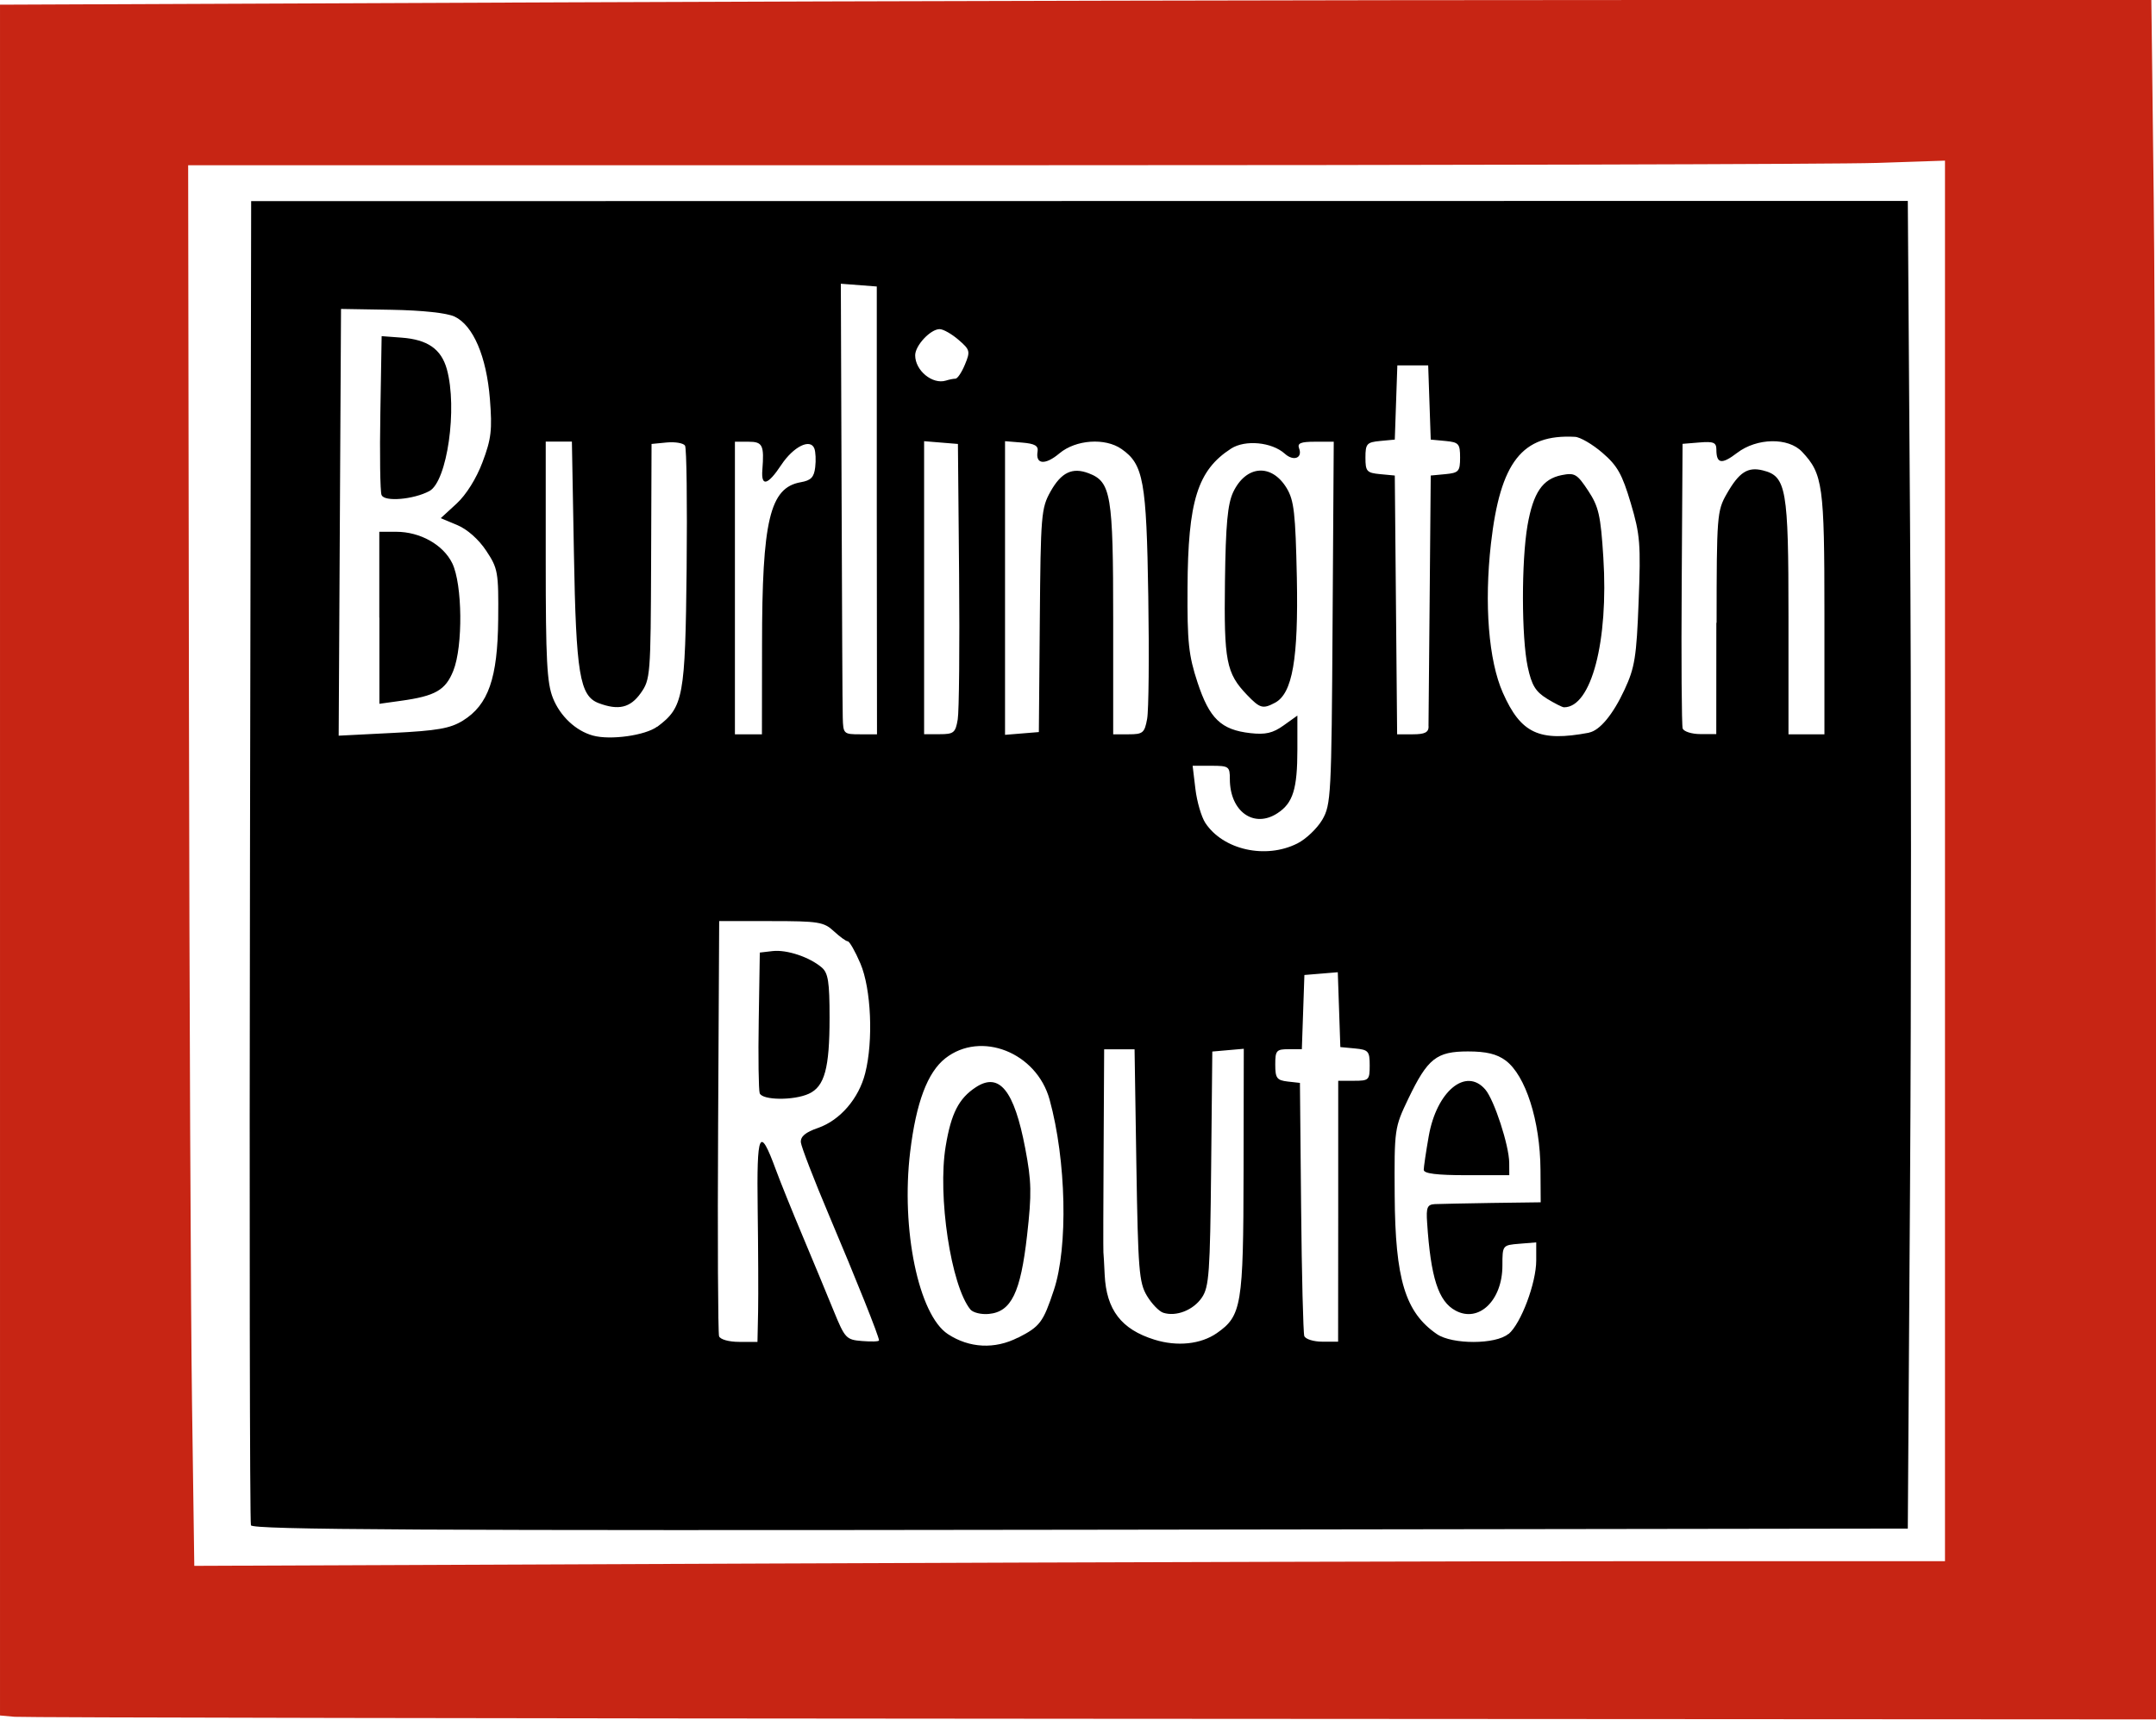
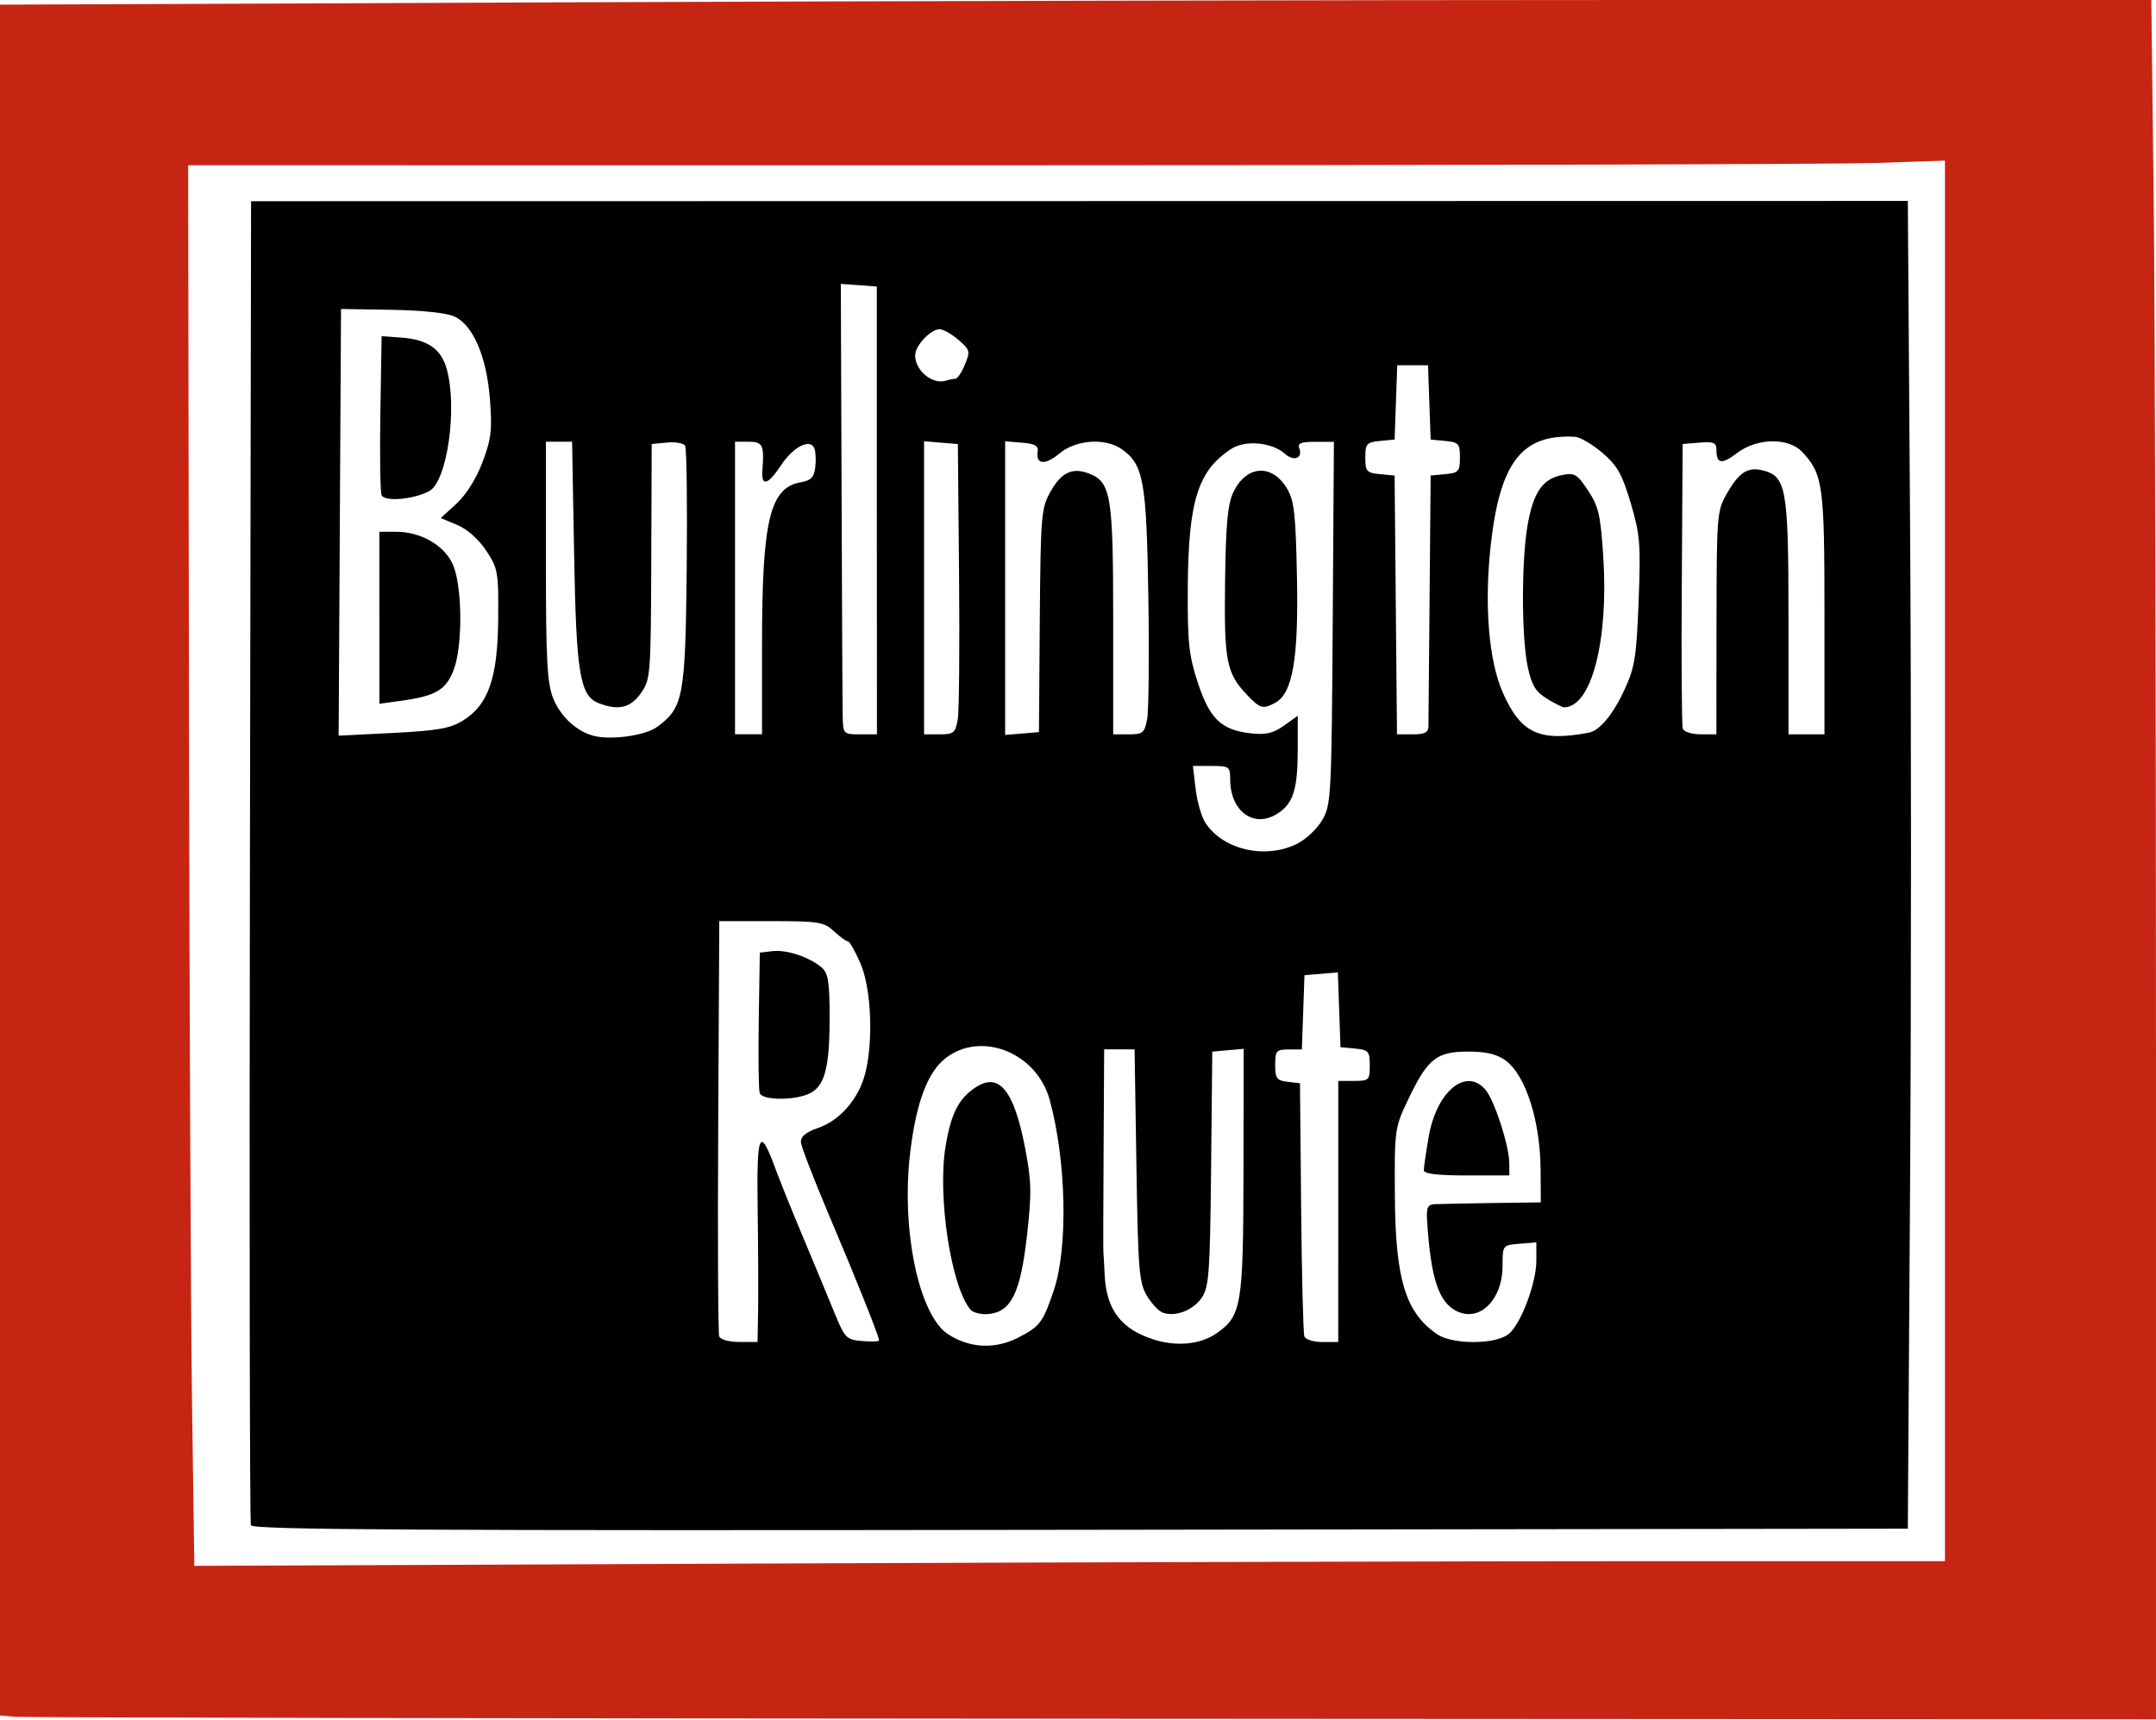
- <svg xmlns="http://www.w3.org/2000/svg" id="svg831" version="1.1" viewBox="0 0 50.786 40.513" height="40.513mm" width="50.786mm">
-   <g transform="translate(-72.12475,-138.4042)" id="layer1">
-     <g transform="matrix(2.505031,0,0,2.505031,-153.6795,-292.7697)" id="g1643" style="display:inline">
-       <path style="display:inline;fill:#000000;stroke-width:0.042" d="m 92.5,186.47 c -0.011,-0.029 -0.015,-2.843 -0.009,-6.254 l 0.011,-6.201 7.789,-10e-4 7.789,-0.001 0.021,3.027 c 0.012,1.665 0.012,4.475 0,6.244 l -0.021,3.217 -7.78,0.011 c -6.202,0.009 -7.784,-5e-5 -7.8,-0.042 z m 7.213,-1.764 c 0.207,-0.106 0.236,-0.144 0.337,-0.448 0.135,-0.404 0.117,-1.222 -0.04,-1.792 -0.122,-0.444 -0.646,-0.651 -0.981,-0.388 -0.167,0.132 -0.274,0.415 -0.33,0.879 -0.088,0.727 0.079,1.534 0.355,1.715 0.201,0.132 0.441,0.144 0.658,0.033 z m -0.448,-0.266 c -0.182,-0.224 -0.31,-1.068 -0.232,-1.536 0.051,-0.308 0.123,-0.449 0.283,-0.554 0.221,-0.145 0.361,0.028 0.465,0.575 0.059,0.311 0.062,0.422 0.017,0.82 -0.061,0.537 -0.148,0.717 -0.359,0.737 -0.071,0.007 -0.149,-0.012 -0.174,-0.042 z m 2.317,0.223 c 0.234,-0.163 0.25,-0.26 0.252,-1.519 l 0.002,-1.156 -0.148,0.013 -0.148,0.013 -0.011,1.101 c -0.01,0.979 -0.019,1.113 -0.087,1.213 -0.08,0.118 -0.241,0.182 -0.363,0.143 -0.04,-0.013 -0.109,-0.085 -0.154,-0.16 -0.074,-0.124 -0.083,-0.244 -0.099,-1.228 l -0.017,-1.09 h -0.143 -0.143 l -0.005,0.942 c -0.003,0.518 -0.004,0.953 -0.002,0.967 0.002,0.014 0.007,0.109 0.012,0.212 0.016,0.33 0.156,0.513 0.468,0.61 0.214,0.067 0.436,0.043 0.586,-0.061 z m -4.313,-0.204 c 0.003,-0.157 10e-4,-0.591 -0.004,-0.963 -0.01,-0.729 0.017,-0.789 0.17,-0.373 0.041,0.112 0.155,0.394 0.253,0.627 0.098,0.233 0.228,0.547 0.29,0.699 0.108,0.264 0.119,0.276 0.27,0.288 0.087,0.007 0.158,0.005 0.158,-0.006 0,-0.037 -0.213,-0.57 -0.468,-1.172 -0.143,-0.338 -0.263,-0.649 -0.267,-0.691 -0.004,-0.055 0.043,-0.095 0.163,-0.136 0.206,-0.072 0.382,-0.276 0.442,-0.514 0.078,-0.306 0.056,-0.796 -0.045,-1.032 -0.049,-0.115 -0.103,-0.209 -0.119,-0.209 -0.016,0 -0.075,-0.043 -0.131,-0.095 -0.094,-0.087 -0.143,-0.095 -0.59,-0.095 h -0.488 l -0.01,1.926 c -0.006,1.059 -10e-4,1.95 0.009,1.979 0.011,0.03 0.092,0.053 0.19,0.053 h 0.171 z m 0.015,-2.053 c -0.01,-0.029 -0.015,-0.339 -0.009,-0.688 l 0.01,-0.635 0.121,-0.014 c 0.133,-0.015 0.346,0.056 0.461,0.154 0.061,0.052 0.074,0.135 0.074,0.474 0,0.475 -0.047,0.646 -0.195,0.714 -0.142,0.065 -0.438,0.062 -0.462,-0.005 z m 5.44,1.111 v -1.228 h 0.148 c 0.141,0 0.148,-0.007 0.148,-0.145 0,-0.133 -0.012,-0.147 -0.138,-0.159 l -0.138,-0.013 -0.012,-0.352 -0.012,-0.352 -0.157,0.013 -0.157,0.013 -0.012,0.349 -0.012,0.349 h -0.125 c -0.115,0 -0.125,0.013 -0.125,0.145 0,0.127 0.015,0.147 0.116,0.159 l 0.116,0.013 0.011,1.164 c 0.006,0.64 0.02,1.188 0.03,1.217 0.011,0.029 0.087,0.053 0.169,0.053 h 0.149 z m 1.602,1.154 c 0.117,-0.099 0.26,-0.48 0.26,-0.692 v -0.17 l -0.159,0.013 c -0.158,0.013 -0.159,0.014 -0.159,0.205 0,0.328 -0.222,0.541 -0.44,0.424 -0.162,-0.086 -0.234,-0.31 -0.268,-0.828 -0.01,-0.144 0.002,-0.17 0.073,-0.174 0.047,-0.002 0.289,-0.007 0.54,-0.011 l 0.455,-0.006 -0.002,-0.307 c -0.003,-0.459 -0.14,-0.887 -0.328,-1.027 -0.083,-0.061 -0.181,-0.085 -0.354,-0.085 -0.296,0 -0.379,0.066 -0.561,0.445 -0.13,0.272 -0.132,0.283 -0.128,0.91 0.005,0.789 0.099,1.099 0.397,1.304 0.145,0.099 0.554,0.098 0.672,-0.002 z m -0.798,-1.542 c 0,-0.027 0.021,-0.17 0.047,-0.318 0.074,-0.424 0.35,-0.652 0.532,-0.44 0.084,0.098 0.224,0.527 0.225,0.69 l 6.3e-4,0.116 h -0.402 c -0.278,0 -0.402,-0.015 -0.402,-0.05 z m -1.187,-3.073 c 0.081,-0.041 0.185,-0.141 0.233,-0.222 0.082,-0.141 0.087,-0.227 0.097,-1.852 l 0.011,-1.704 h -0.175 c -0.136,0 -0.169,0.014 -0.151,0.062 0.035,0.092 -0.052,0.125 -0.134,0.051 -0.122,-0.11 -0.373,-0.134 -0.506,-0.048 -0.315,0.204 -0.405,0.492 -0.409,1.31 -0.003,0.51 0.01,0.634 0.094,0.889 0.112,0.34 0.221,0.446 0.497,0.477 0.142,0.016 0.211,4e-5 0.312,-0.072 l 0.13,-0.093 v 0.318 c 0,0.372 -0.041,0.505 -0.187,0.6 -0.222,0.146 -0.448,-0.016 -0.448,-0.321 0,-0.118 -0.009,-0.125 -0.175,-0.125 h -0.175 l 0.026,0.217 c 0.014,0.119 0.056,0.263 0.093,0.32 0.167,0.254 0.567,0.344 0.865,0.194 z m -0.475,-1.397 c -0.195,-0.204 -0.217,-0.317 -0.207,-1.066 0.007,-0.538 0.025,-0.728 0.077,-0.84 0.121,-0.255 0.361,-0.273 0.503,-0.039 0.07,0.116 0.083,0.235 0.096,0.843 0.015,0.764 -0.041,1.088 -0.205,1.176 -0.115,0.061 -0.141,0.054 -0.264,-0.074 z m -5.545,0.3 c 0.246,-0.184 0.263,-0.277 0.276,-1.49 0.006,-0.611 -2.5e-4,-1.13 -0.015,-1.154 -0.015,-0.024 -0.091,-0.037 -0.171,-0.03 l -0.144,0.014 -0.004,1.106 c -0.004,1.071 -0.007,1.11 -0.098,1.238 -0.098,0.138 -0.209,0.164 -0.395,0.094 -0.179,-0.068 -0.213,-0.275 -0.233,-1.412 l -0.019,-1.048 h -0.123 -0.123 v 1.121 c 0,0.933 0.011,1.15 0.068,1.292 0.068,0.17 0.215,0.308 0.376,0.352 0.163,0.045 0.492,-9.2e-4 0.604,-0.084 z m 8.761,0.055 c 0.101,-0.019 0.226,-0.17 0.334,-0.403 0.097,-0.208 0.113,-0.309 0.133,-0.832 0.021,-0.538 0.014,-0.627 -0.074,-0.923 -0.081,-0.273 -0.126,-0.353 -0.267,-0.474 -0.093,-0.08 -0.209,-0.148 -0.258,-0.15 -0.497,-0.027 -0.702,0.235 -0.79,1.006 -0.064,0.566 -0.022,1.098 0.112,1.401 0.17,0.384 0.342,0.464 0.81,0.376 z m -0.396,-0.32 c -0.106,-0.065 -0.143,-0.125 -0.18,-0.298 -0.059,-0.276 -0.06,-0.996 -0.002,-1.331 0.054,-0.308 0.141,-0.437 0.322,-0.473 0.122,-0.024 0.144,-0.011 0.248,0.146 0.099,0.15 0.118,0.231 0.143,0.629 0.05,0.787 -0.113,1.411 -0.37,1.409 -0.016,-9e-5 -0.088,-0.037 -0.162,-0.082 z m -10.194,0.208 c 0.241,-0.149 0.328,-0.4 0.333,-0.954 0.004,-0.444 -0.002,-0.478 -0.113,-0.645 -0.07,-0.106 -0.178,-0.202 -0.272,-0.241 l -0.155,-0.065 0.149,-0.137 c 0.09,-0.083 0.186,-0.236 0.244,-0.391 0.082,-0.218 0.092,-0.302 0.069,-0.593 -0.032,-0.4 -0.157,-0.692 -0.332,-0.775 -0.072,-0.034 -0.303,-0.059 -0.593,-0.064 l -0.475,-0.008 -0.011,2.007 -0.011,2.007 0.511,-0.026 c 0.417,-0.021 0.537,-0.042 0.656,-0.115 z m -0.785,-0.968 v -0.809 l 0.159,8e-5 c 0.226,9e-5 0.442,0.122 0.527,0.296 0.096,0.197 0.102,0.781 0.01,1.011 -0.073,0.183 -0.169,0.238 -0.494,0.283 l -0.201,0.028 v -0.809 z m 0.021,-1.155 c -0.013,-0.033 -0.018,-0.383 -0.011,-0.777 l 0.012,-0.717 0.187,0.014 c 0.245,0.018 0.373,0.107 0.426,0.296 0.102,0.368 0.003,1.057 -0.164,1.147 -0.149,0.08 -0.424,0.103 -0.449,0.038 z m 3.578,1.41 c 0,-1.172 0.073,-1.479 0.364,-1.53 0.097,-0.017 0.125,-0.047 0.136,-0.141 0.008,-0.066 0.004,-0.145 -0.008,-0.176 -0.037,-0.098 -0.197,-0.018 -0.311,0.154 -0.127,0.192 -0.191,0.209 -0.178,0.047 0.018,-0.233 0.003,-0.265 -0.131,-0.265 h -0.127 v 1.376 1.376 h 0.127 0.127 z m 1.079,-1.265 v -2.106 l -0.169,-0.013 -0.169,-0.013 0.007,1.96 c 0.004,1.078 0.008,2.031 0.011,2.119 0.004,0.155 0.008,0.159 0.163,0.159 h 0.159 z m 0.761,1.968 c 0.013,-0.076 0.019,-0.69 0.013,-1.365 l -0.011,-1.228 -0.159,-0.013 -0.159,-0.013 v 1.378 1.378 h 0.146 c 0.132,0 0.149,-0.013 0.17,-0.138 z m 0.772,-0.932 c 0.008,-0.993 0.013,-1.057 0.101,-1.214 0.101,-0.18 0.205,-0.23 0.359,-0.171 0.21,0.08 0.23,0.202 0.23,1.373 v 1.082 h 0.146 c 0.133,0 0.149,-0.013 0.173,-0.144 0.015,-0.079 0.02,-0.598 0.011,-1.154 -0.017,-1.086 -0.045,-1.241 -0.251,-1.385 -0.154,-0.108 -0.43,-0.089 -0.584,0.04 -0.134,0.113 -0.227,0.106 -0.206,-0.017 0.009,-0.054 -0.026,-0.074 -0.147,-0.084 l -0.159,-0.013 v 1.381 1.381 l 0.159,-0.013 0.159,-0.013 z m 3.655,0.996 c 5.3e-4,-0.041 0.005,-0.588 0.011,-1.217 l 0.01,-1.143 0.138,-0.013 c 0.125,-0.012 0.138,-0.026 0.138,-0.156 0,-0.13 -0.012,-0.144 -0.138,-0.156 l -0.138,-0.013 -0.012,-0.349 -0.012,-0.349 h -0.145 -0.145 l -0.012,0.349 -0.012,0.349 -0.138,0.013 c -0.125,0.012 -0.138,0.026 -0.138,0.156 0,0.13 0.012,0.144 0.138,0.156 l 0.138,0.013 0.011,1.217 0.011,1.217 h 0.148 c 0.112,0 0.148,-0.018 0.148,-0.074 z m 2.709,-0.974 c 6.7e-4,-1.006 0.004,-1.054 0.095,-1.213 0.117,-0.205 0.198,-0.257 0.341,-0.221 0.22,0.055 0.24,0.171 0.24,1.379 v 1.103 h 0.169 0.169 v -1.138 c 0,-1.206 -0.015,-1.311 -0.21,-1.519 -0.129,-0.137 -0.425,-0.132 -0.611,0.01 -0.145,0.111 -0.195,0.103 -0.195,-0.031 0,-0.067 -0.027,-0.078 -0.159,-0.067 l -0.159,0.013 -0.008,1.312 c -0.005,0.722 -3.4e-4,1.336 0.009,1.365 0.01,0.029 0.085,0.053 0.167,0.053 h 0.149 l 7e-4,-1.048 z m -7.157,-2.297 c 0.019,0 0.059,-0.06 0.089,-0.133 0.052,-0.125 0.048,-0.139 -0.061,-0.233 -0.064,-0.055 -0.143,-0.1 -0.177,-0.1 -0.086,0 -0.23,0.154 -0.23,0.246 0,0.144 0.163,0.277 0.289,0.238 0.031,-0.01 0.072,-0.018 0.09,-0.018 z" id="path1630" />
-       <path style="display:inline;fill:#c72514;fill-opacity:1;stroke:none;stroke-width:0.017;stroke-miterlimit:4;stroke-dasharray:none;stroke-opacity:1" d="m 341.219,711.578 -0.531,-0.048 V 681.121 650.711 l 19.969,-0.083 c 10.983,-0.046 28.186,-0.083 38.23,-0.083 l 18.261,-4e-5 0.083,7.031 c 0.046,3.867 0.083,17.62 0.083,30.562 l 1.2e-4,23.531 -37.781,-0.022 c -20.78,-0.012 -38.02,-0.043 -38.312,-0.07 z m 57.927,-5.533 h 10.667 v -24.895 -24.895 l -2.458,0.082 c -1.352,0.045 -15.4,0.082 -31.219,0.082 l -28.761,-2e-5 0.028,19.094 c 0.015,10.502 0.064,21.705 0.109,24.896 l 0.081,5.802 20.443,-0.083 c 11.244,-0.046 25.243,-0.083 31.11,-0.083 z" id="path1632" transform="scale(0.2645833)" />
-     </g>
-   </g>
+ <svg xmlns="http://www.w3.org/2000/svg" viewBox="0 0 50.786 40.513" height="153.12" width="191.948">
+   <path d="M5.91 35.94c-.027-.073-.038-7.123-.023-15.666l.027-15.533 19.513-.003 19.513-.003.053 7.582c.029 4.17.029 11.209 0 15.642l-.053 8.06-19.489.027c-15.536.023-19.499-0-19.539-.106zM23.979 31.52c.518-.265.59-.36.845-1.121.339-1.011.293-3.062-.099-4.488-.306-1.112-1.619-1.632-2.457-.973-.419.33-.685 1.04-.826 2.202-.221 1.821.198 3.844.89 4.297.504.33 1.104.361 1.648.083zm-1.123-.665c-.457-.56-.777-2.674-.582-3.847.128-.772.309-1.126.709-1.388.553-.363.903.07 1.166 1.44.149.778.155 1.056.042 2.054-.152 1.345-.371 1.795-.898 1.847-.178.018-.374-.03-.436-.106zm5.804.559c.585-.409.626-.652.631-3.805l.005-2.896-.37.033-.37.033-.028 2.757c-.025 2.454-.049 2.788-.219 3.039-.201.296-.605.456-.908.359-.099-.031-.272-.212-.385-.402-.185-.311-.209-.612-.247-3.075l-.043-2.731h-.717l-.013 2.36c-.008 1.298-.01 2.388-.005 2.423.005.035.018.274.03.53.04.827.391 1.285 1.172 1.528.535.167 1.092.109 1.467-.153zm-10.803-.511c.008-.394.003-1.479-.01-2.413-.025-1.827.043-1.977.426-.934.103.28.388.987.633 1.57.245.583.572 1.371.727 1.75.269.661.298.691.678.722.218.018.396.013.396-.015 0-.093-.533-1.428-1.172-2.935-.359-.846-.659-1.625-.668-1.731-.01-.137.109-.237.408-.341.516-.18.956-.691 1.107-1.288.194-.768.141-1.995-.112-2.585-.124-.288-.258-.523-.298-.523-.04 0-.188-.107-.329-.238-.235-.219-.357-.238-1.478-.238h-1.222l-.025 4.825c-.015 2.654-.003 4.885.023 4.958.028.076.231.133.476.133h.428zm.039-5.143c-.026-.073-.037-.848-.023-1.723l.025-1.591.303-.035c.333-.038.866.14 1.155.387.153.131.186.338.186 1.186 0 1.189-.117 1.619-.487 1.788-.356.162-1.098.155-1.157-.013zm13.628 2.784v-3.075h.371c.352 0 .371-.018.371-.364 0-.334-.029-.367-.345-.398l-.345-.033-.031-.881-.031-.881-.393.033-.393.033-.031.875-.031.875h-.314c-.287 0-.314.031-.314.364 0 .318.037.368.292.398l.292.034.027 2.916c.015 1.604.049 2.976.076 3.049.027.073.218.133.424.133h.374zm4.014 2.89c.293-.247.652-1.203.652-1.734v-.427l-.398.033c-.396.033-.398.035-.398.514 0 .82-.555 1.355-1.103 1.062-.405-.216-.586-.776-.672-2.074-.025-.36.005-.426.184-.435.117-.005.725-.018 1.352-.027l1.14-.015-.005-.769c-.008-1.151-.35-2.223-.822-2.572-.207-.153-.454-.212-.886-.212-.741 0-.95.166-1.404 1.113-.326.681-.33.709-.321 2.28.013 1.976.248 2.753.995 3.266.362.249 1.387.246 1.683-.005zm-1.999-3.862c0-.068.053-.426.117-.796.185-1.062.878-1.634 1.334-1.101.211.246.56 1.32.562 1.729l.002.292H34.546c-.698 0-1.007-.038-1.007-.124zm-2.973-7.697c.202-.102.465-.352.583-.557.206-.354.217-.567.244-4.64l.028-4.268h-.437c-.341 0-.424.034-.378.156.088.23-.129.314-.335.129-.307-.275-.935-.334-1.266-.119-.789.511-1.014 1.233-1.026 3.282-.008 1.277.026 1.589.236 2.227.28.853.555 1.116 1.245 1.194.356.04.529 0.0.783-.181l.326-.232v.796c0 .931-.104 1.264-.468 1.503-.557.365-1.123-.04-1.123-.804 0-.296-.023-.313-.439-.313h-.439l.064.544c.035.299.14.659.233.8.418.637 1.421.862 2.168.485zM29.376 16.374c-.488-.512-.543-.794-.519-2.67.018-1.348.061-1.824.194-2.103.303-.638.905-.685 1.261-.097.175.289.209.588.239 2.112.038 1.914-.103 2.725-.515 2.945-.287.154-.354.135-.661-.187zm-13.892.751c.616-.46.659-.694.692-3.732.015-1.531-.001-2.832-.038-2.891-.037-.06-.229-.093-.427-.074l-.36.034-.01 2.771c-.01 2.684-.018 2.782-.246 3.102-.246.346-.524.412-.988.235-.448-.17-.533-.688-.584-3.537l-.047-2.625h-.617v2.808c0 2.337.029 2.88.171 3.236.171.426.539.772.942.883.408.113 1.233-.002 1.512-.211zm21.946.137c.252-.047.566-.427.836-1.01.242-.522.282-.774.333-2.085.052-1.348.034-1.57-.186-2.313-.203-.683-.316-.884-.67-1.186-.234-.2-.525-.37-.645-.376-1.244-.067-1.759.59-1.979 2.52-.161 1.419-.055 2.75.281 3.508.426.962.858 1.163 2.03.943zm-.992-.801c-.266-.162-.358-.314-.451-.747-.148-.691-.15-2.495-.005-3.335.134-.771.354-1.095.806-1.184.305-.06.362-.027.621.365.248.375.295.58.358 1.576.126 1.971-.284 3.534-.926 3.53-.039-0-.221-.092-.405-.204zm-25.537.52c.603-.373.822-1.001.834-2.391.01-1.112-.005-1.197-.283-1.616-.176-.267-.447-.507-.681-.605l-.389-.162.373-.342c.226-.208.467-.592.612-.979.206-.546.23-.757.173-1.485-.079-1.002-.393-1.734-.832-1.942-.179-.085-.759-.147-1.485-.159l-1.19-.02-.028 5.027-.028 5.027 1.28-.064c1.044-.053 1.346-.106 1.643-.289zM8.936 14.557v-2.027l.398 0c.566 0 1.108.304 1.32.742.24.495.254 1.957.025 2.533-.183.458-.424.596-1.238.708l-.504.07v-2.027zm.052-2.892c-.032-.082-.044-.958-.028-1.947l.029-1.797.469.034c.615.045.934.267 1.066.742.256.922.008 2.649-.412 2.874-.373.2-1.062.257-1.124.094zm8.962 3.531c0-2.937.183-3.705.913-3.833.242-.042.314-.117.341-.354.02-.165.01-.364-.02-.442-.094-.244-.493-.046-.779.386-.319.482-.478.524-.446.118.046-.584.008-.663-.327-.663h-.318v6.893h.636zm2.704-3.169V6.751l-.424-.031-.424-.031.018 4.909c.01 2.7.02 5.088.027 5.307.01.387.02.398.408.398h.398zm1.906 4.931c.033-.19.047-1.729.031-3.42l-.028-3.075-.398-.033-.398-.033v6.906h.366c.33 0 .372-.034.426-.345zm1.933-2.335c.02-2.487.033-2.648.253-3.04.253-.451.513-.575.899-.428.525.2.577.507.577 3.439v2.709h.366c.333 0 .373-.033.434-.361.037-.199.05-1.499.028-2.89-.043-2.721-.113-3.109-.628-3.469-.386-.271-1.078-.223-1.462.1-.337.283-.567.265-.517-.042.023-.135-.065-.185-.368-.21l-.398-.033v6.919l.398-.033.398-.033zm9.155 2.494c.001-.102.013-1.474.027-3.049l.025-2.863.345-.033c.314-.03.345-.065.345-.391 0-.326-.031-.361-.345-.391l-.345-.033-.031-.875-.031-.875h-.725l-.031.875-.031.875-.345.033c-.314.03-.345.065-.345.391 0 .326.031.361.345.391l.345.033.028 3.049.028 3.049h.37c.28 0 .37-.045.372-.186zm6.786-2.439c.002-2.52.01-2.641.238-3.039.294-.513.496-.645.855-.554.551.138.602.428.602 3.455v2.762h.848v-2.85c0-3.021-.036-3.284-.526-3.804-.323-.343-1.064-.331-1.532.026-.364.277-.487.258-.487-.077 0-.167-.067-.195-.398-.168l-.398.033-.02 3.287c-.013 1.808-.001 3.347.023 3.42.025.073.212.133.418.133h.374l.002-2.625zM22.506 8.925c.047 0 .147-.15.223-.334.13-.313.12-.349-.152-.583-.16-.137-.359-.25-.443-.25-.215 0-.577.387-.577.616 0 .36.408.695.724.595.078-.025.179-.045.226-.045z" />
+   <path d="M.352 40.452L0 40.421V.11L13.235.055C20.514.025 31.917 0 38.573 0l12.103-0.0.055 4.66c.03 2.563.055 11.679.055 20.256l0 15.596-25.041-.014C11.973 40.491.546 40.47.352 40.452zM38.745 36.785h7.07V3.785l-1.629.055c-.896.03-10.207.055-20.691.055L4.432 3.894 4.451 16.549c.01 6.96.043 14.386.072 16.501l.054 3.845 13.549-.055c7.452-.03 16.731-.055 20.619-.055z" fill="#c72514" />
</svg>
